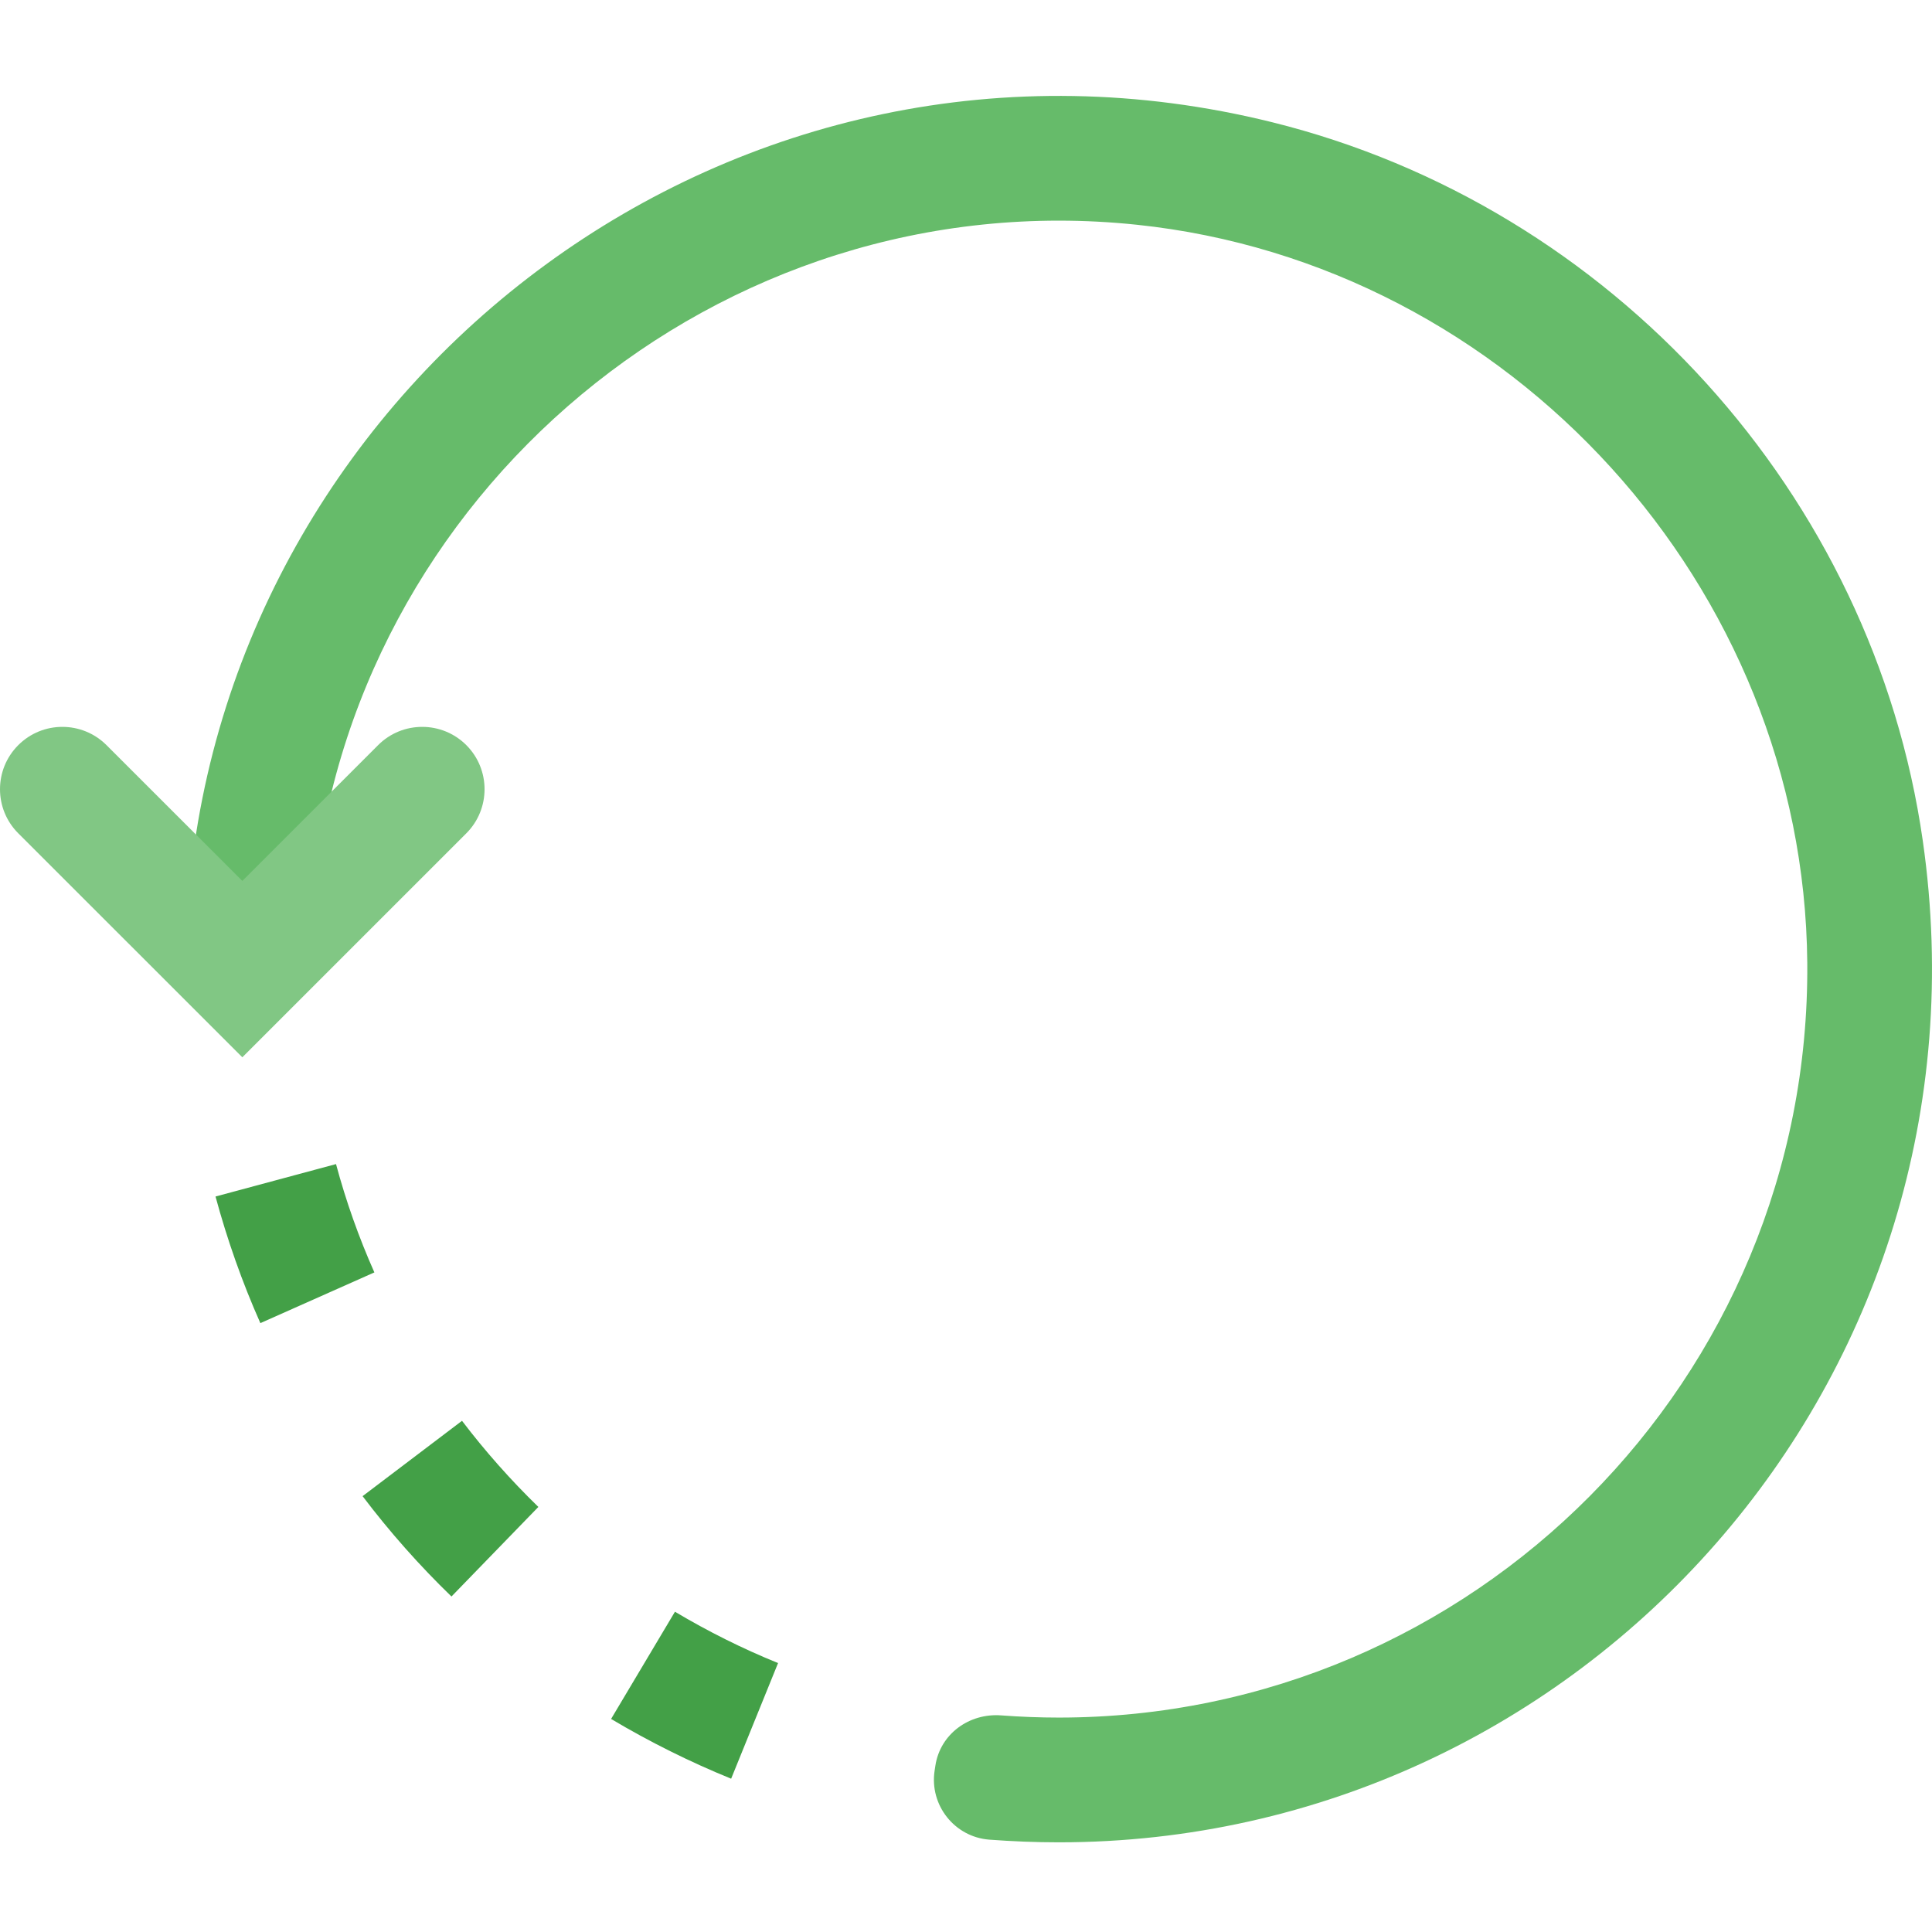
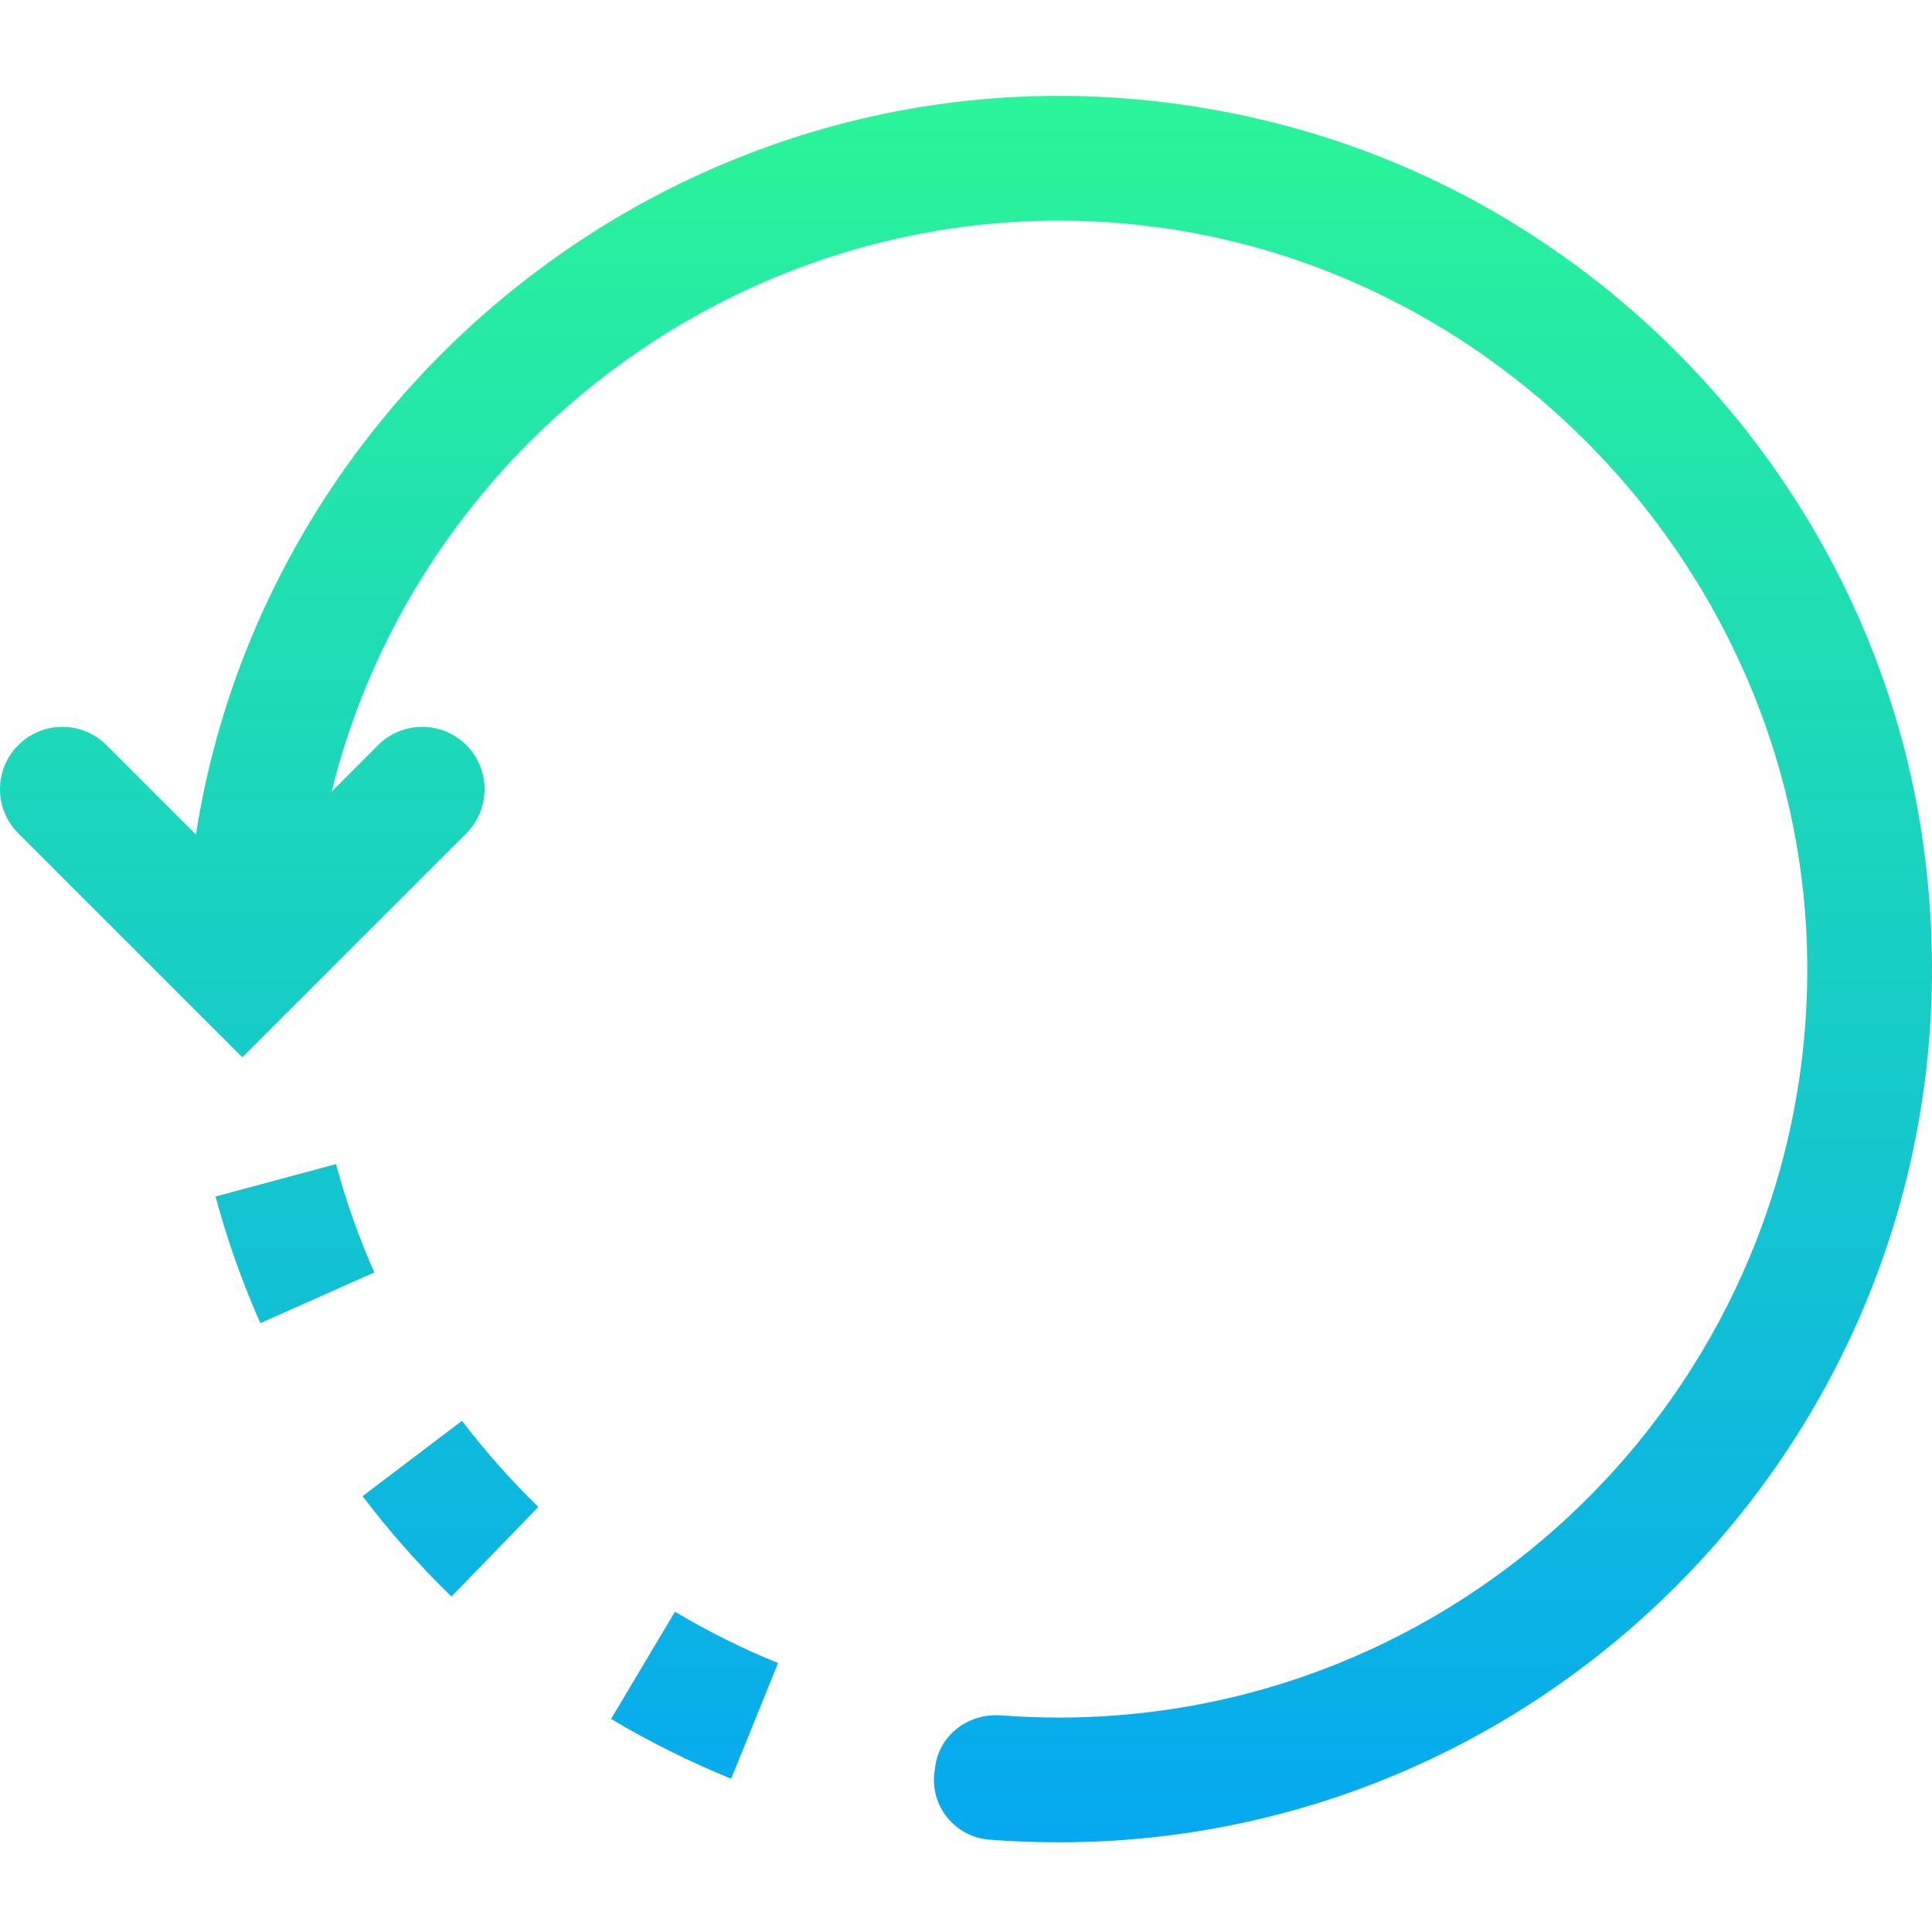
<svg xmlns="http://www.w3.org/2000/svg" height="495pt" viewBox="0 -24 495.601 495" width="495pt">
-   <path d="m326.309 7.047c-137.426-34.062-266.496 65.312-277.871 197.855l31.871 2.754c9.023-104.898 104.047-185.57 211.297-174.305 95.871 10.062 171.199 92.945 172 189.328.879 106.609-85.586 193.617-192 193.617-4.93 0-9.875-.195-14.785-.562-8.207-.621-15.648 4.77-16.879 12.914l-.195 1.277c-1.344 8.816 5.09 16.977 13.984 17.684 5.938.445 11.922.688 17.875.688 134.336 0 241.422-118.867 221.629-256.945-12.734-88.879-79.773-162.703-166.926-184.305zm0 0" fill="#66bb6a" />
-   <g fill="#43a047">
+   <linearGradient id="a" gradientUnits="userSpaceOnUse" x1="256" x2="256" y1="0" y2="512">
+     <stop offset="0" stop-color="#2af598" />
+     <stop offset="1" stop-color="#009efd" />
+   </linearGradient>
+   <path fill="url(#a)" d="m326.309 7.047c-137.426-34.062-266.496 65.312-277.871 197.855l31.871 2.754c9.023-104.898 104.047-185.57 211.297-174.305 95.871 10.062 171.199 92.945 172 189.328.879 106.609-85.586 193.617-192 193.617-4.93 0-9.875-.195-14.785-.562-8.207-.621-15.648 4.77-16.879 12.914l-.195 1.277c-1.344 8.816 5.09 16.977 13.984 17.684 5.938.445 11.922.688 17.875.688 134.336 0 241.422-118.867 221.629-256.945-12.734-88.879-79.773-162.703-166.926-184.305zm0 0" />
+   <g fill="url(#a)">
    <path d="m93.012 359.496c6.879 9.086 14.543 17.758 22.801 25.742l22.289-22.977c-7.074-6.879-13.664-14.301-19.586-22.094zm0 0" />
    <path d="m156.758 416.648c9.887 5.887 20.254 11.039 30.797 15.328l12.035-29.664c-9.043-3.664-17.938-8.098-26.449-13.168zm0 0" />
    <path d="m86.195 274.312-30.91 8.32c2.992 11.07 6.848 22 11.504 32.48l29.246-13.012c-3.984-8.957-7.297-18.301-9.84-27.789zm0 0" />
  </g>
-   <path d="m62.164 246.918-57.473-57.453c-6.254-6.242-6.254-16.387 0-22.625 6.242-6.242 16.367-6.242 22.625 0l34.848 34.832 34.832-34.832c6.238-6.242 16.383-6.242 22.625 0 6.238 6.238 6.238 16.383 0 22.625zm0 0" fill="#81c784" />
+   <path fill="url(#a)" d="m62.164 246.918-57.473-57.453c-6.254-6.242-6.254-16.387 0-22.625 6.242-6.242 16.367-6.242 22.625 0l34.848 34.832 34.832-34.832c6.238-6.242 16.383-6.242 22.625 0 6.238 6.238 6.238 16.383 0 22.625zm0 0" />
</svg>
